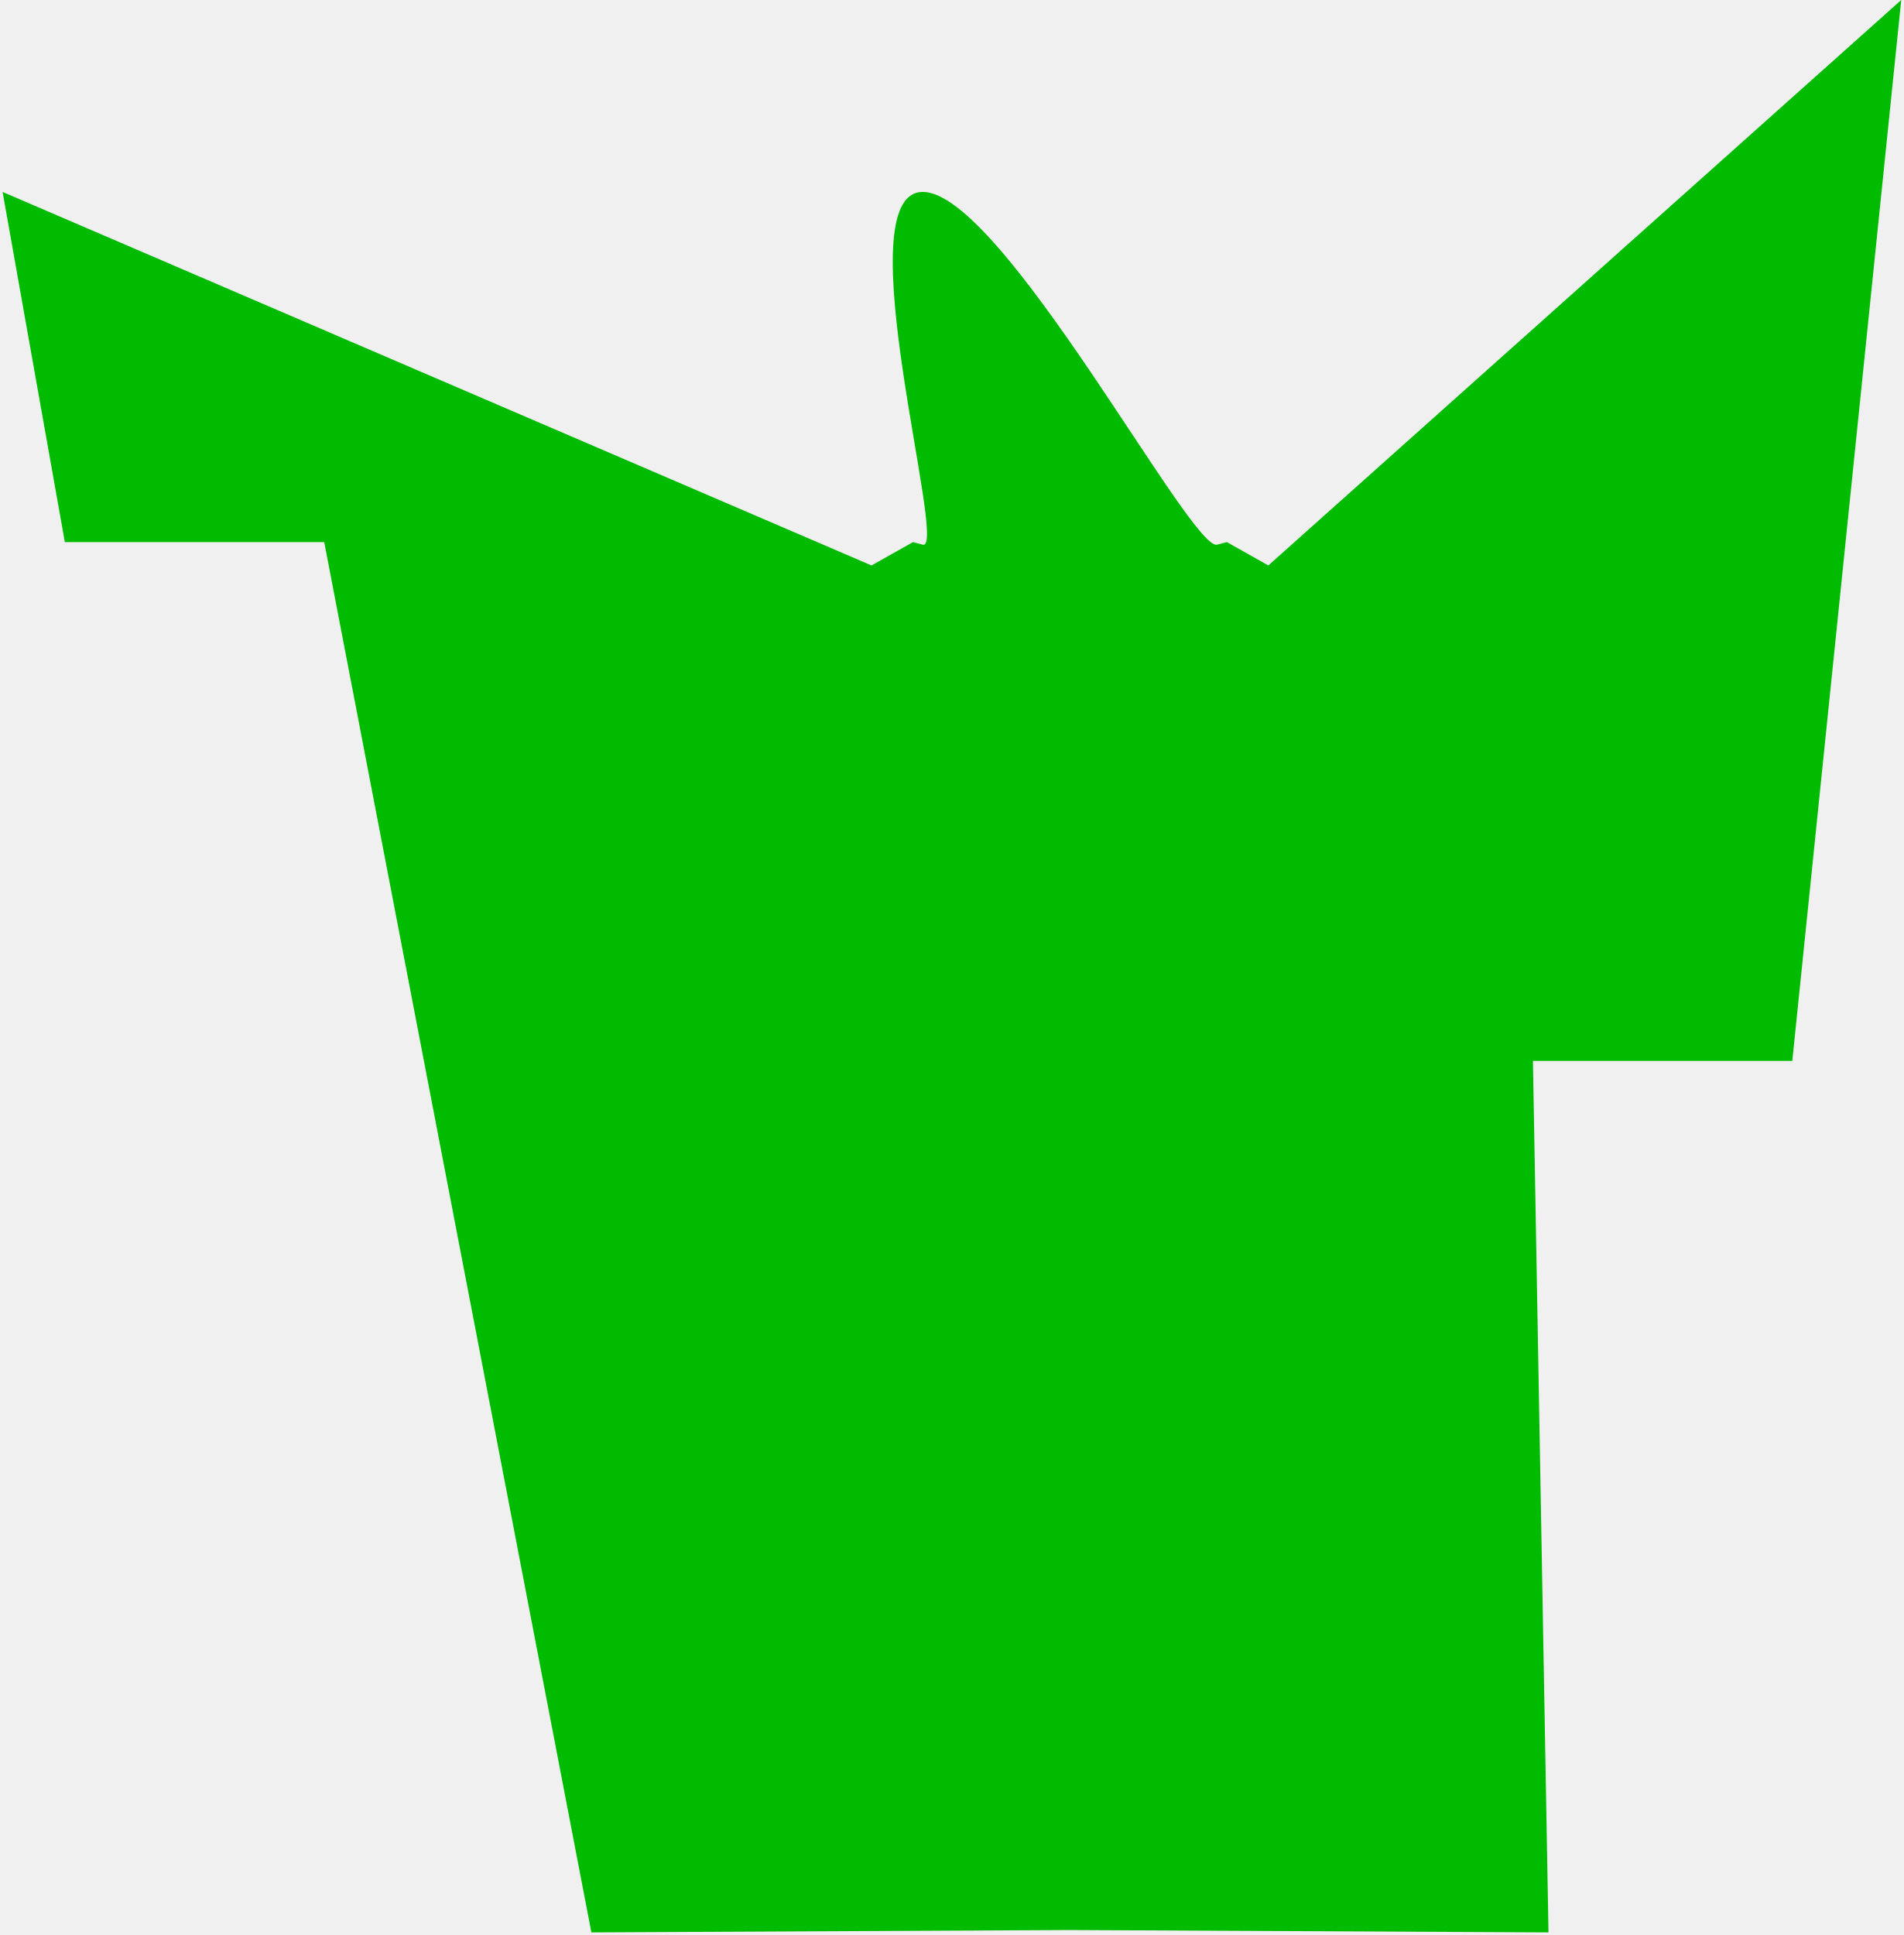
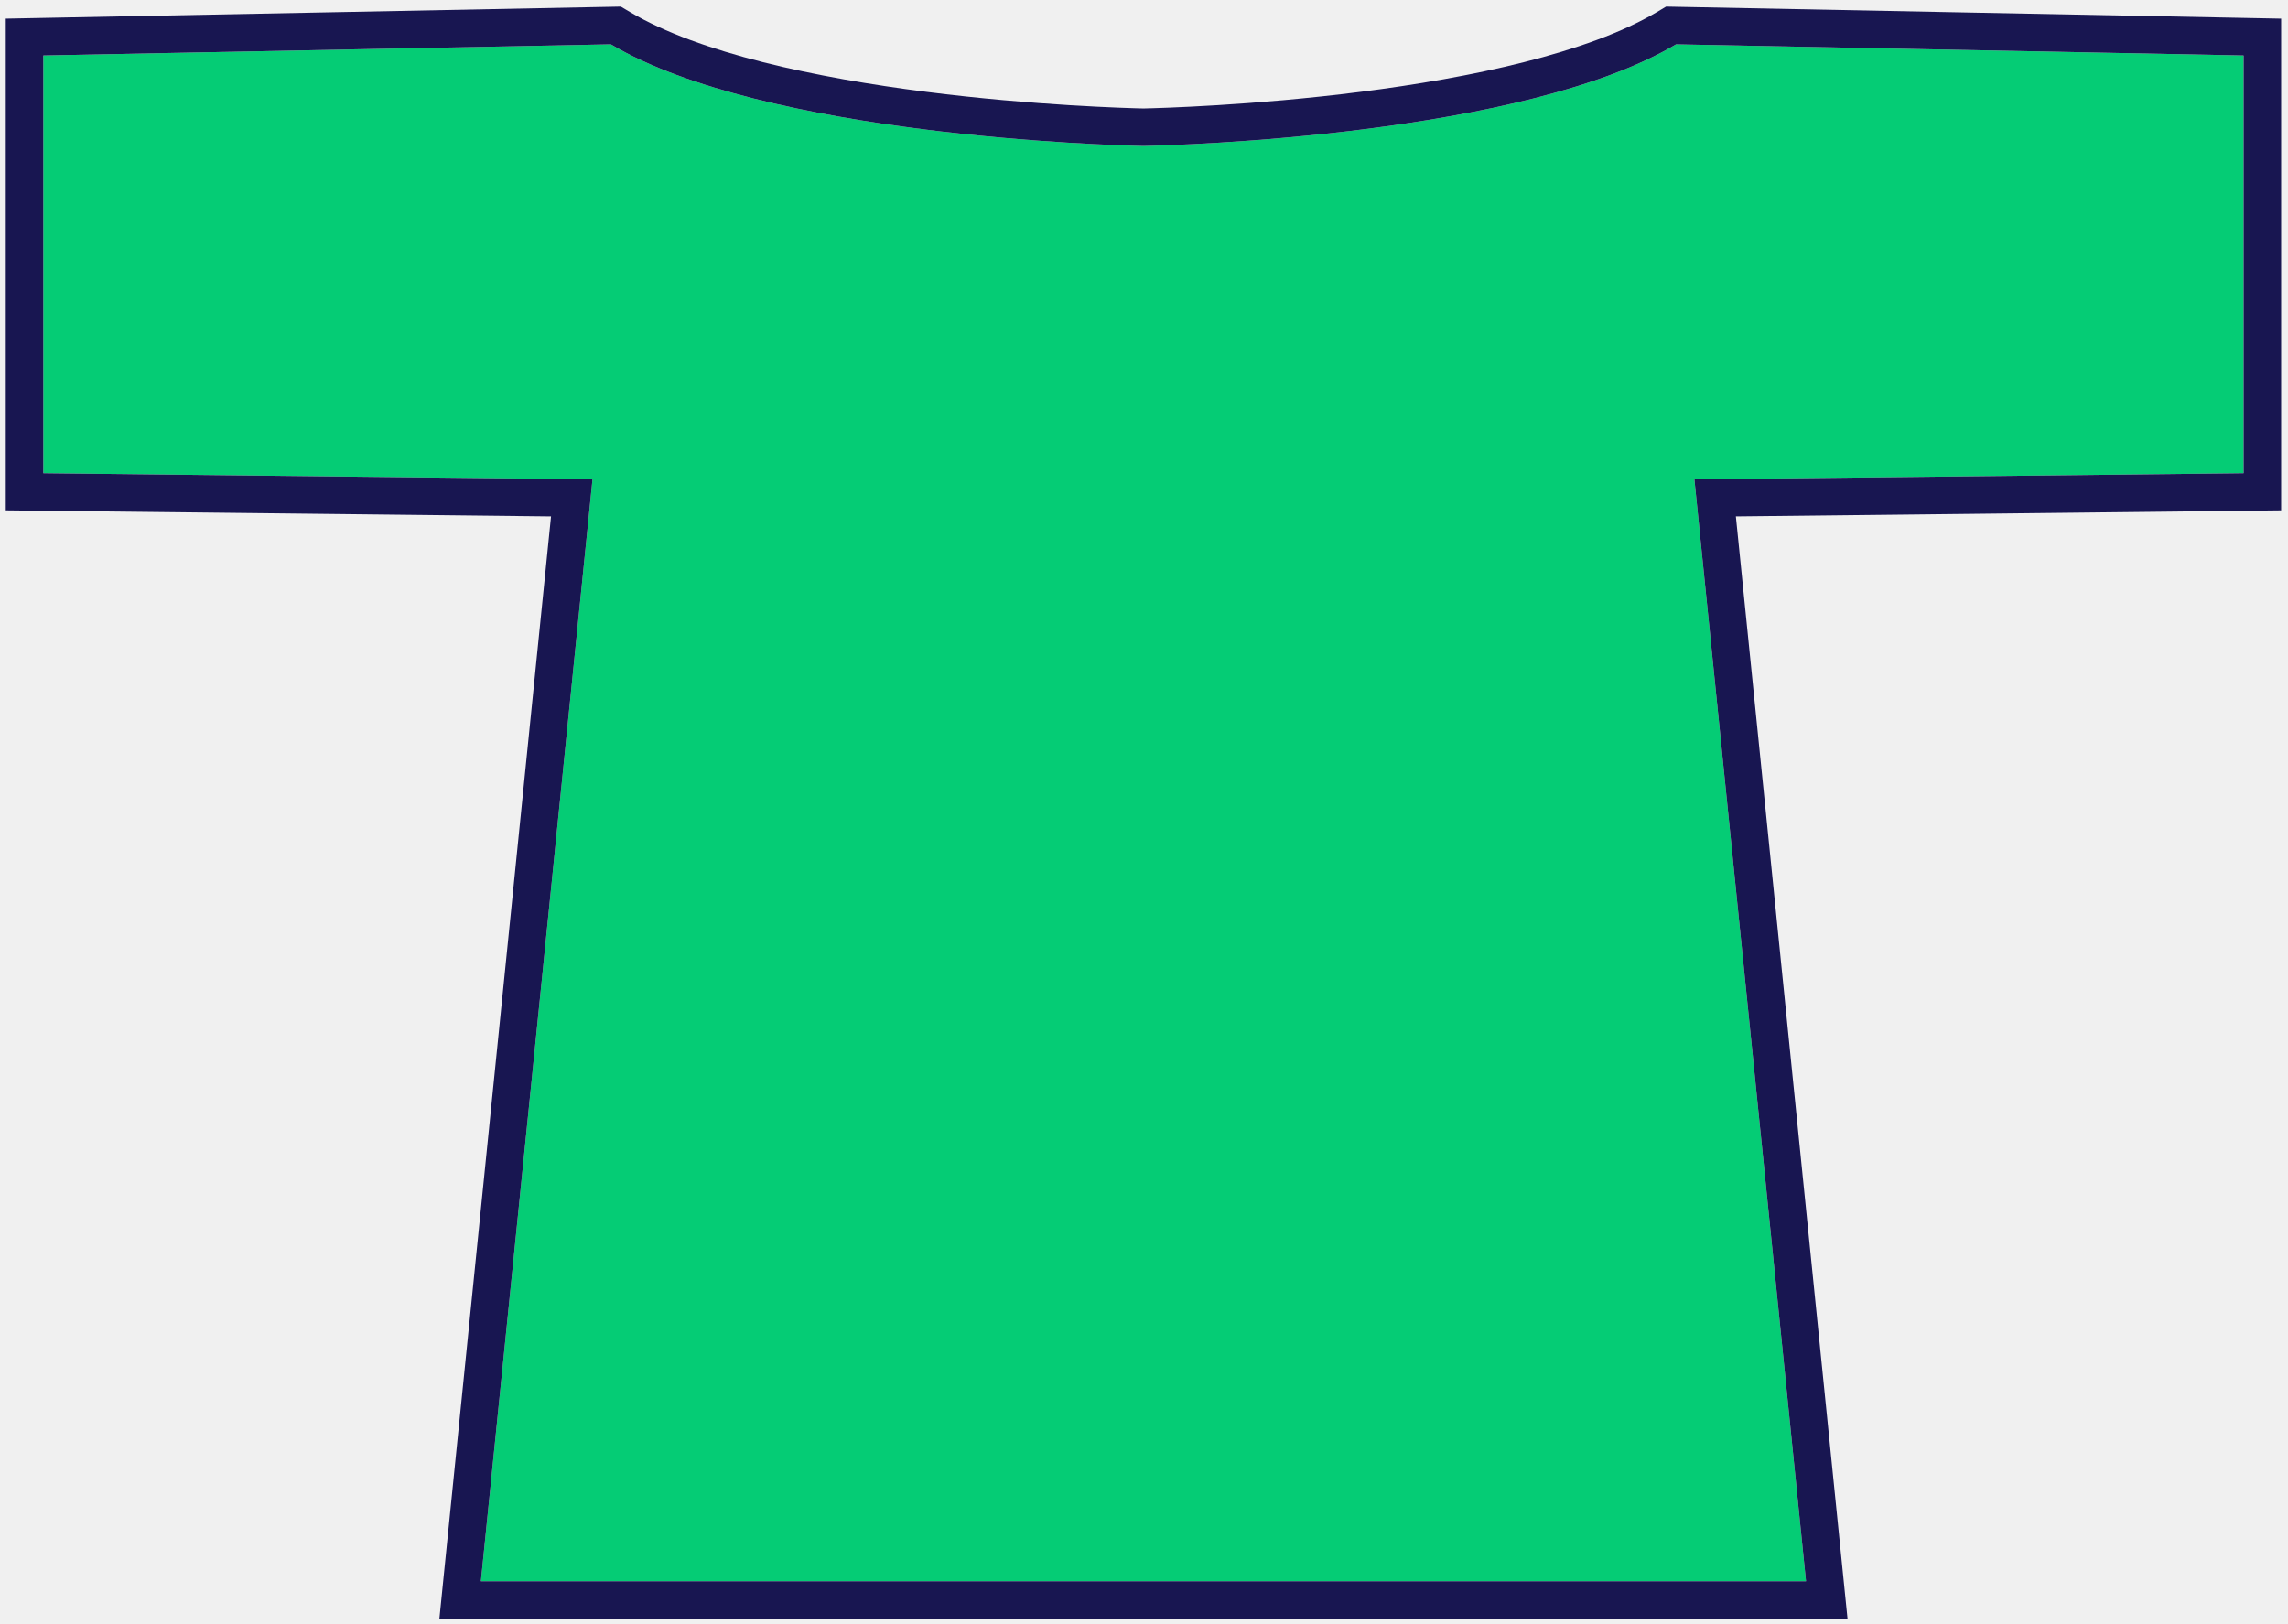
- <svg xmlns="http://www.w3.org/2000/svg" width="367" height="373" viewBox="0 0 367 373" fill="none">
-   <path fill-rule="evenodd" clip-rule="evenodd" d="M12.5 104.5H62.5L114 372.5L206.25 372.042L298.5 372.5L295.5 204.5H345.5L366.5 0L244.5 109L236.5 104.5C235.924 104.644 235.298 104.812 234.613 104.996C229.623 106.334 193.124 36.976 177.887 37C162.65 36.976 182.877 106.334 177.887 104.996C177.202 104.812 176.576 104.644 176 104.5L168 109L0.5 37L12.5 104.5Z" fill="#00BB00" />
+ <svg xmlns="http://www.w3.org/2000/svg" width="317" height="225" viewBox="0 0 317 225" fill="none">
+   <mask id="path-1-outside-1_454_646" maskUnits="userSpaceOnUse" x="0" y="0.146" width="317" height="225" fill="black">
+     <rect fill="white" y="0.146" width="317" height="225" />
+     <path d="M310.849 7.689V65.587L234.758 66.434L250.221 219.146H66.628L82.091 66.434L6 65.587V7.689L84.632 6.146C105.881 18.771 153.524 20.126 158.424 20.233C163.318 20.127 210.966 18.772 232.217 6.146L310.849 7.689Z" />
+   </mask>
+   <path d="M310.849 7.689V65.587L234.758 66.434L250.221 219.146H66.628L82.091 66.434L6 65.587V7.689L84.632 6.146C105.881 18.771 153.524 20.126 158.424 20.233C163.318 20.127 210.966 18.772 232.217 6.146L310.849 7.689Z" fill="#05CC75" />
+   <path d="M310.849 7.689H316.049V2.59L310.951 2.49L310.849 7.689ZM310.849 65.587L310.906 70.787L316.049 70.729V65.587H310.849ZM234.758 66.434L234.7 61.234L229.011 61.297L229.584 66.957L234.758 66.434ZM250.221 219.146V224.346H255.974L255.394 218.623L250.221 219.146ZM66.628 219.146L61.454 218.623L60.875 224.346H66.628V219.146ZM82.091 66.434L87.264 66.957L87.838 61.297L82.149 61.234L82.091 66.434ZM6 65.587H0.8V70.729L5.942 70.787L6 65.587ZM6 7.689L5.898 2.49L0.8 2.59L0.8 7.689H6ZM84.632 6.146L87.288 1.676L86.013 0.918L84.53 0.947L84.632 6.146ZM158.424 20.233L158.31 25.432L158.424 25.435L158.537 25.432L158.424 20.233ZM232.217 6.146L232.319 0.947L230.836 0.918L229.561 1.676L232.217 6.146ZM310.849 7.689H305.649V65.587H310.849H316.049V7.689H310.849ZM310.849 65.587L310.791 60.387L234.7 61.234L234.758 66.434L234.816 71.633L310.906 70.787L310.849 65.587ZM234.758 66.434L229.584 66.957L245.047 219.67L250.221 219.146L255.394 218.623L239.931 65.91L234.758 66.434ZM250.221 219.146V213.946H66.628V219.146V224.346H250.221V219.146ZM66.628 219.146L71.802 219.67L87.264 66.957L82.091 66.434L76.917 65.91L61.454 218.623L66.628 219.146ZM82.091 66.434L82.149 61.234L6.058 60.387L6 65.587L5.942 70.787L82.033 71.633L82.091 66.434ZM6 65.587H11.2V7.689H6H0.8V65.587H6ZM6 7.689L6.102 12.889L84.734 11.345L84.632 6.146L84.53 0.947L5.898 2.49L6 7.689ZM84.632 6.146L81.976 10.617C93.619 17.534 111.822 21.112 127.003 23.042C142.437 25.005 155.775 25.377 158.31 25.432L158.424 20.233L158.537 15.035C156.173 14.983 143.239 14.623 128.315 12.726C113.137 10.795 96.894 7.383 87.288 1.676L84.632 6.146ZM158.424 20.233L158.537 25.432C161.07 25.377 174.407 25.005 189.843 23.043C205.024 21.112 223.229 17.535 234.873 10.617L232.217 6.146L229.561 1.676C219.954 7.383 203.71 10.796 188.531 12.726C173.606 14.624 160.672 14.983 158.31 15.035L158.424 20.233ZM232.217 6.146L232.115 11.345L310.747 12.889L310.849 7.689L310.951 2.49L232.319 0.947L232.217 6.146Z" fill="#181651" mask="url(#path-1-outside-1_454_646)" />
</svg>
